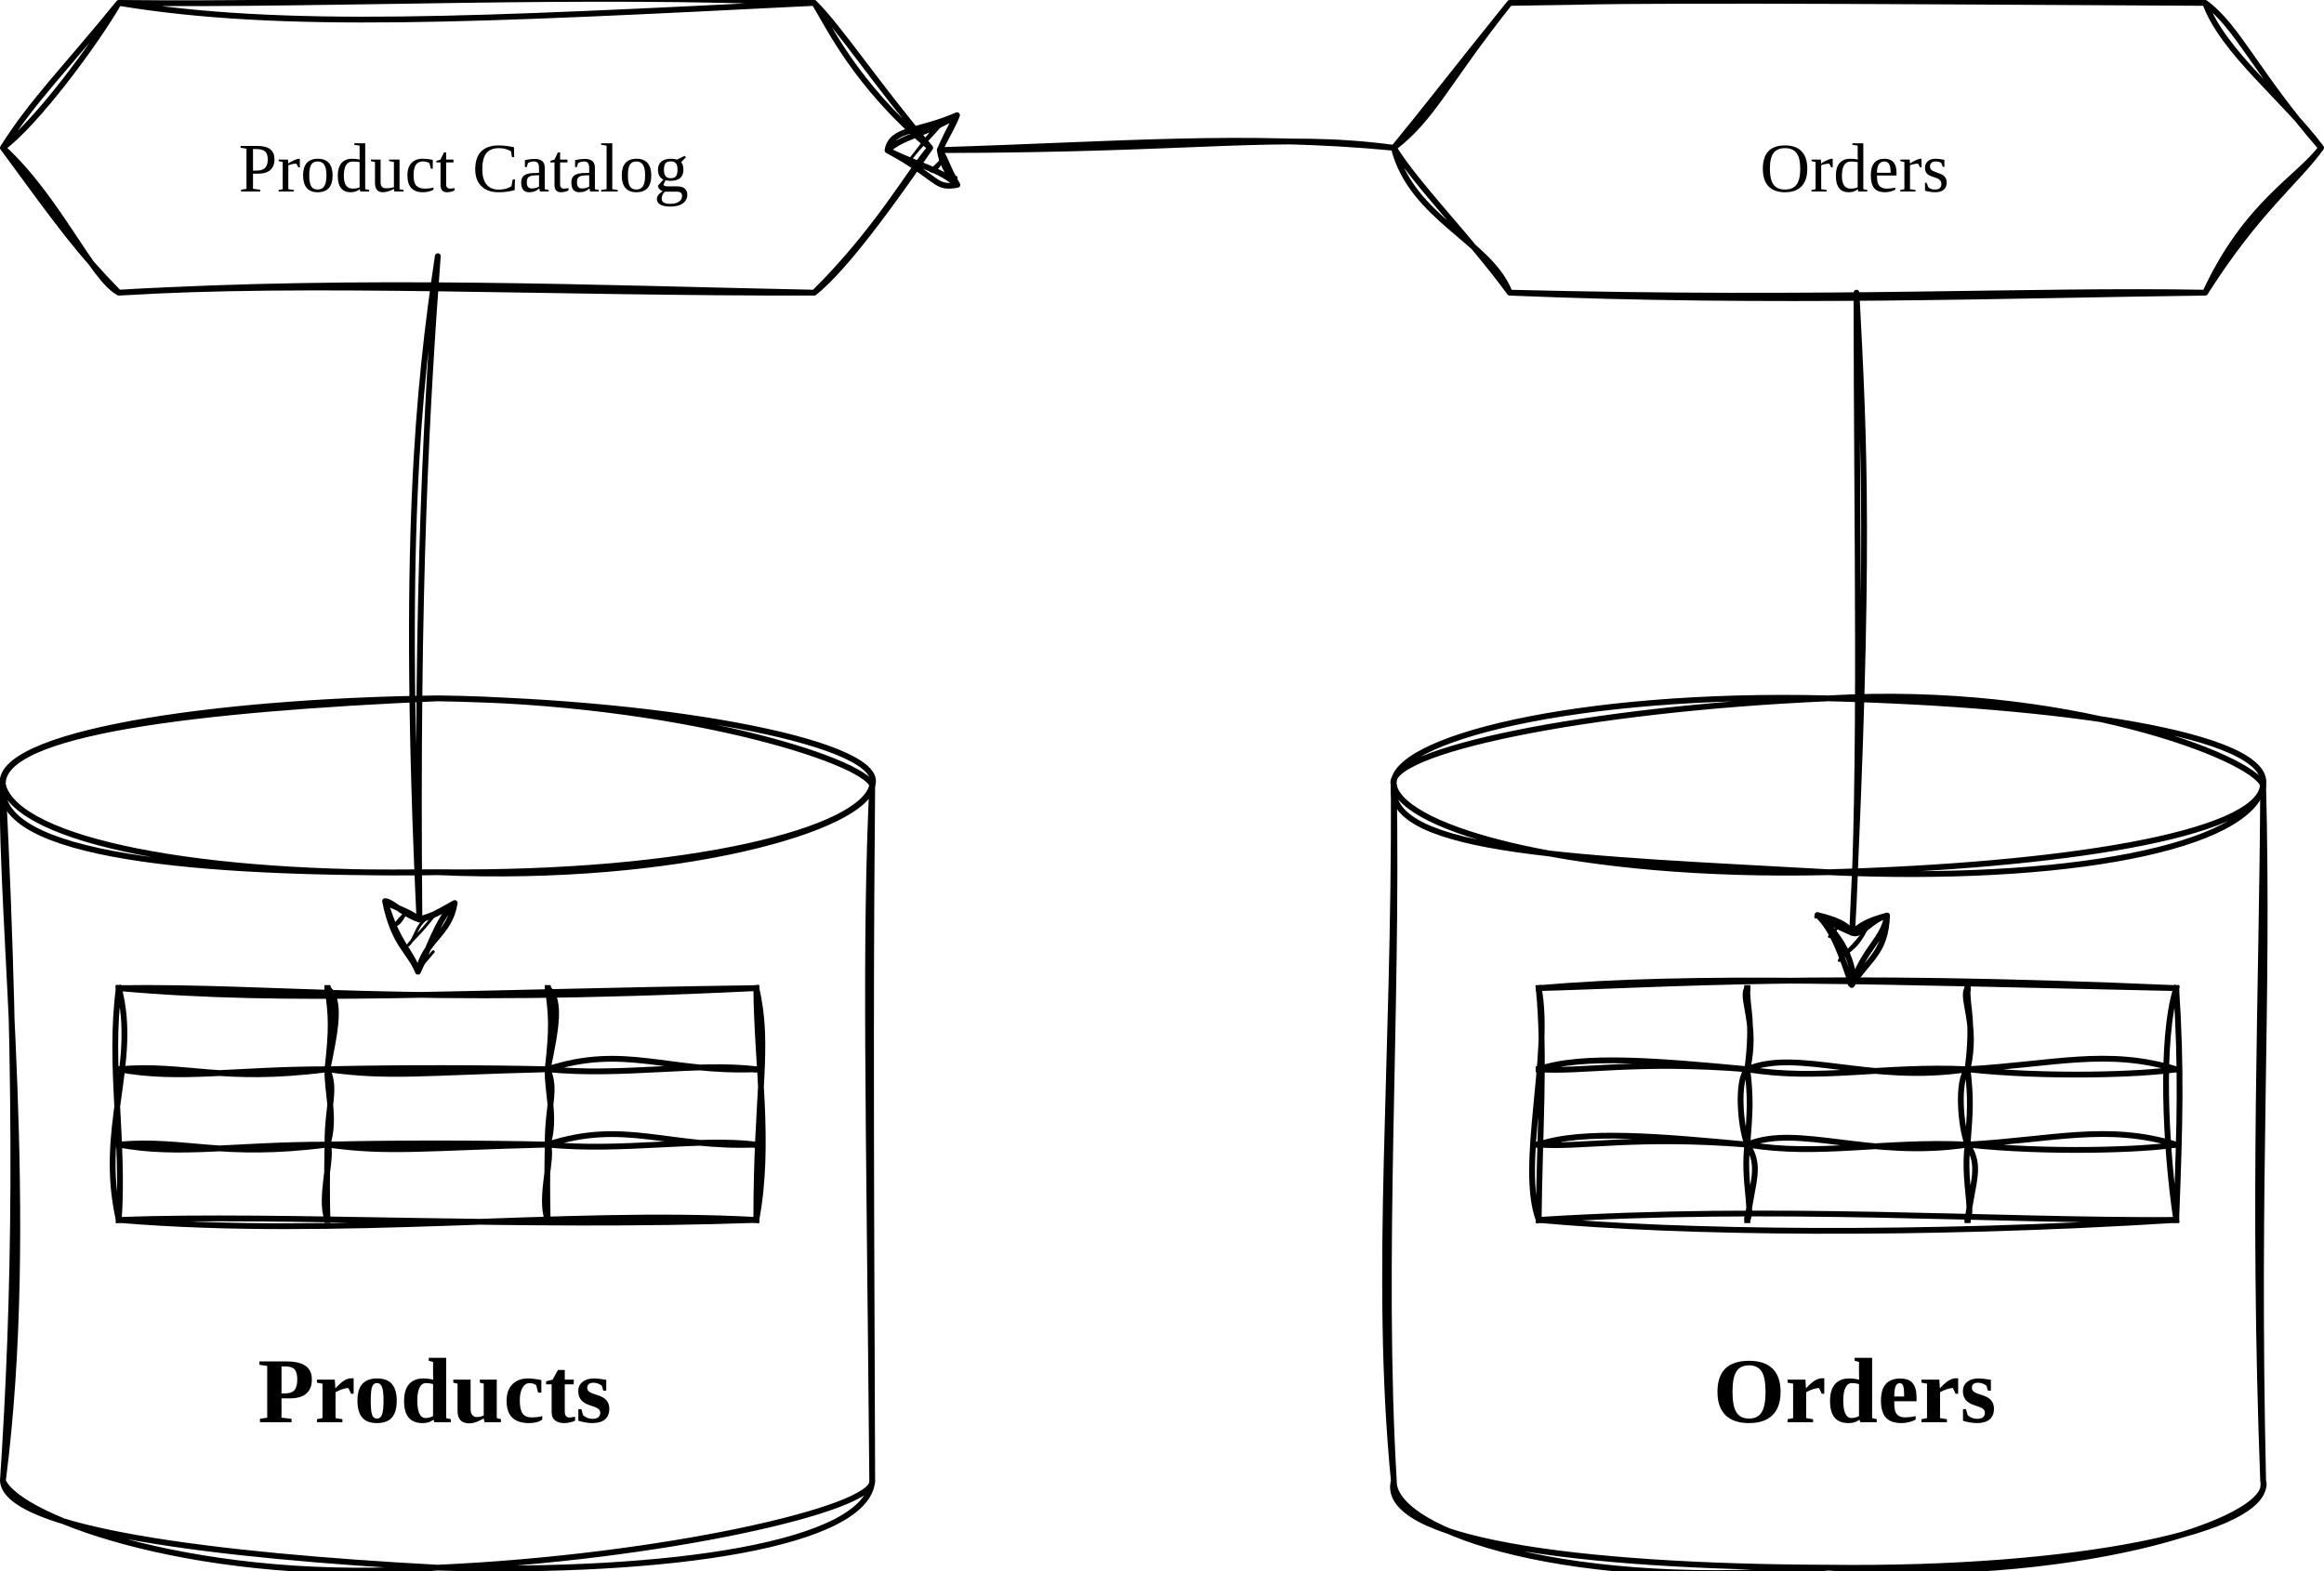
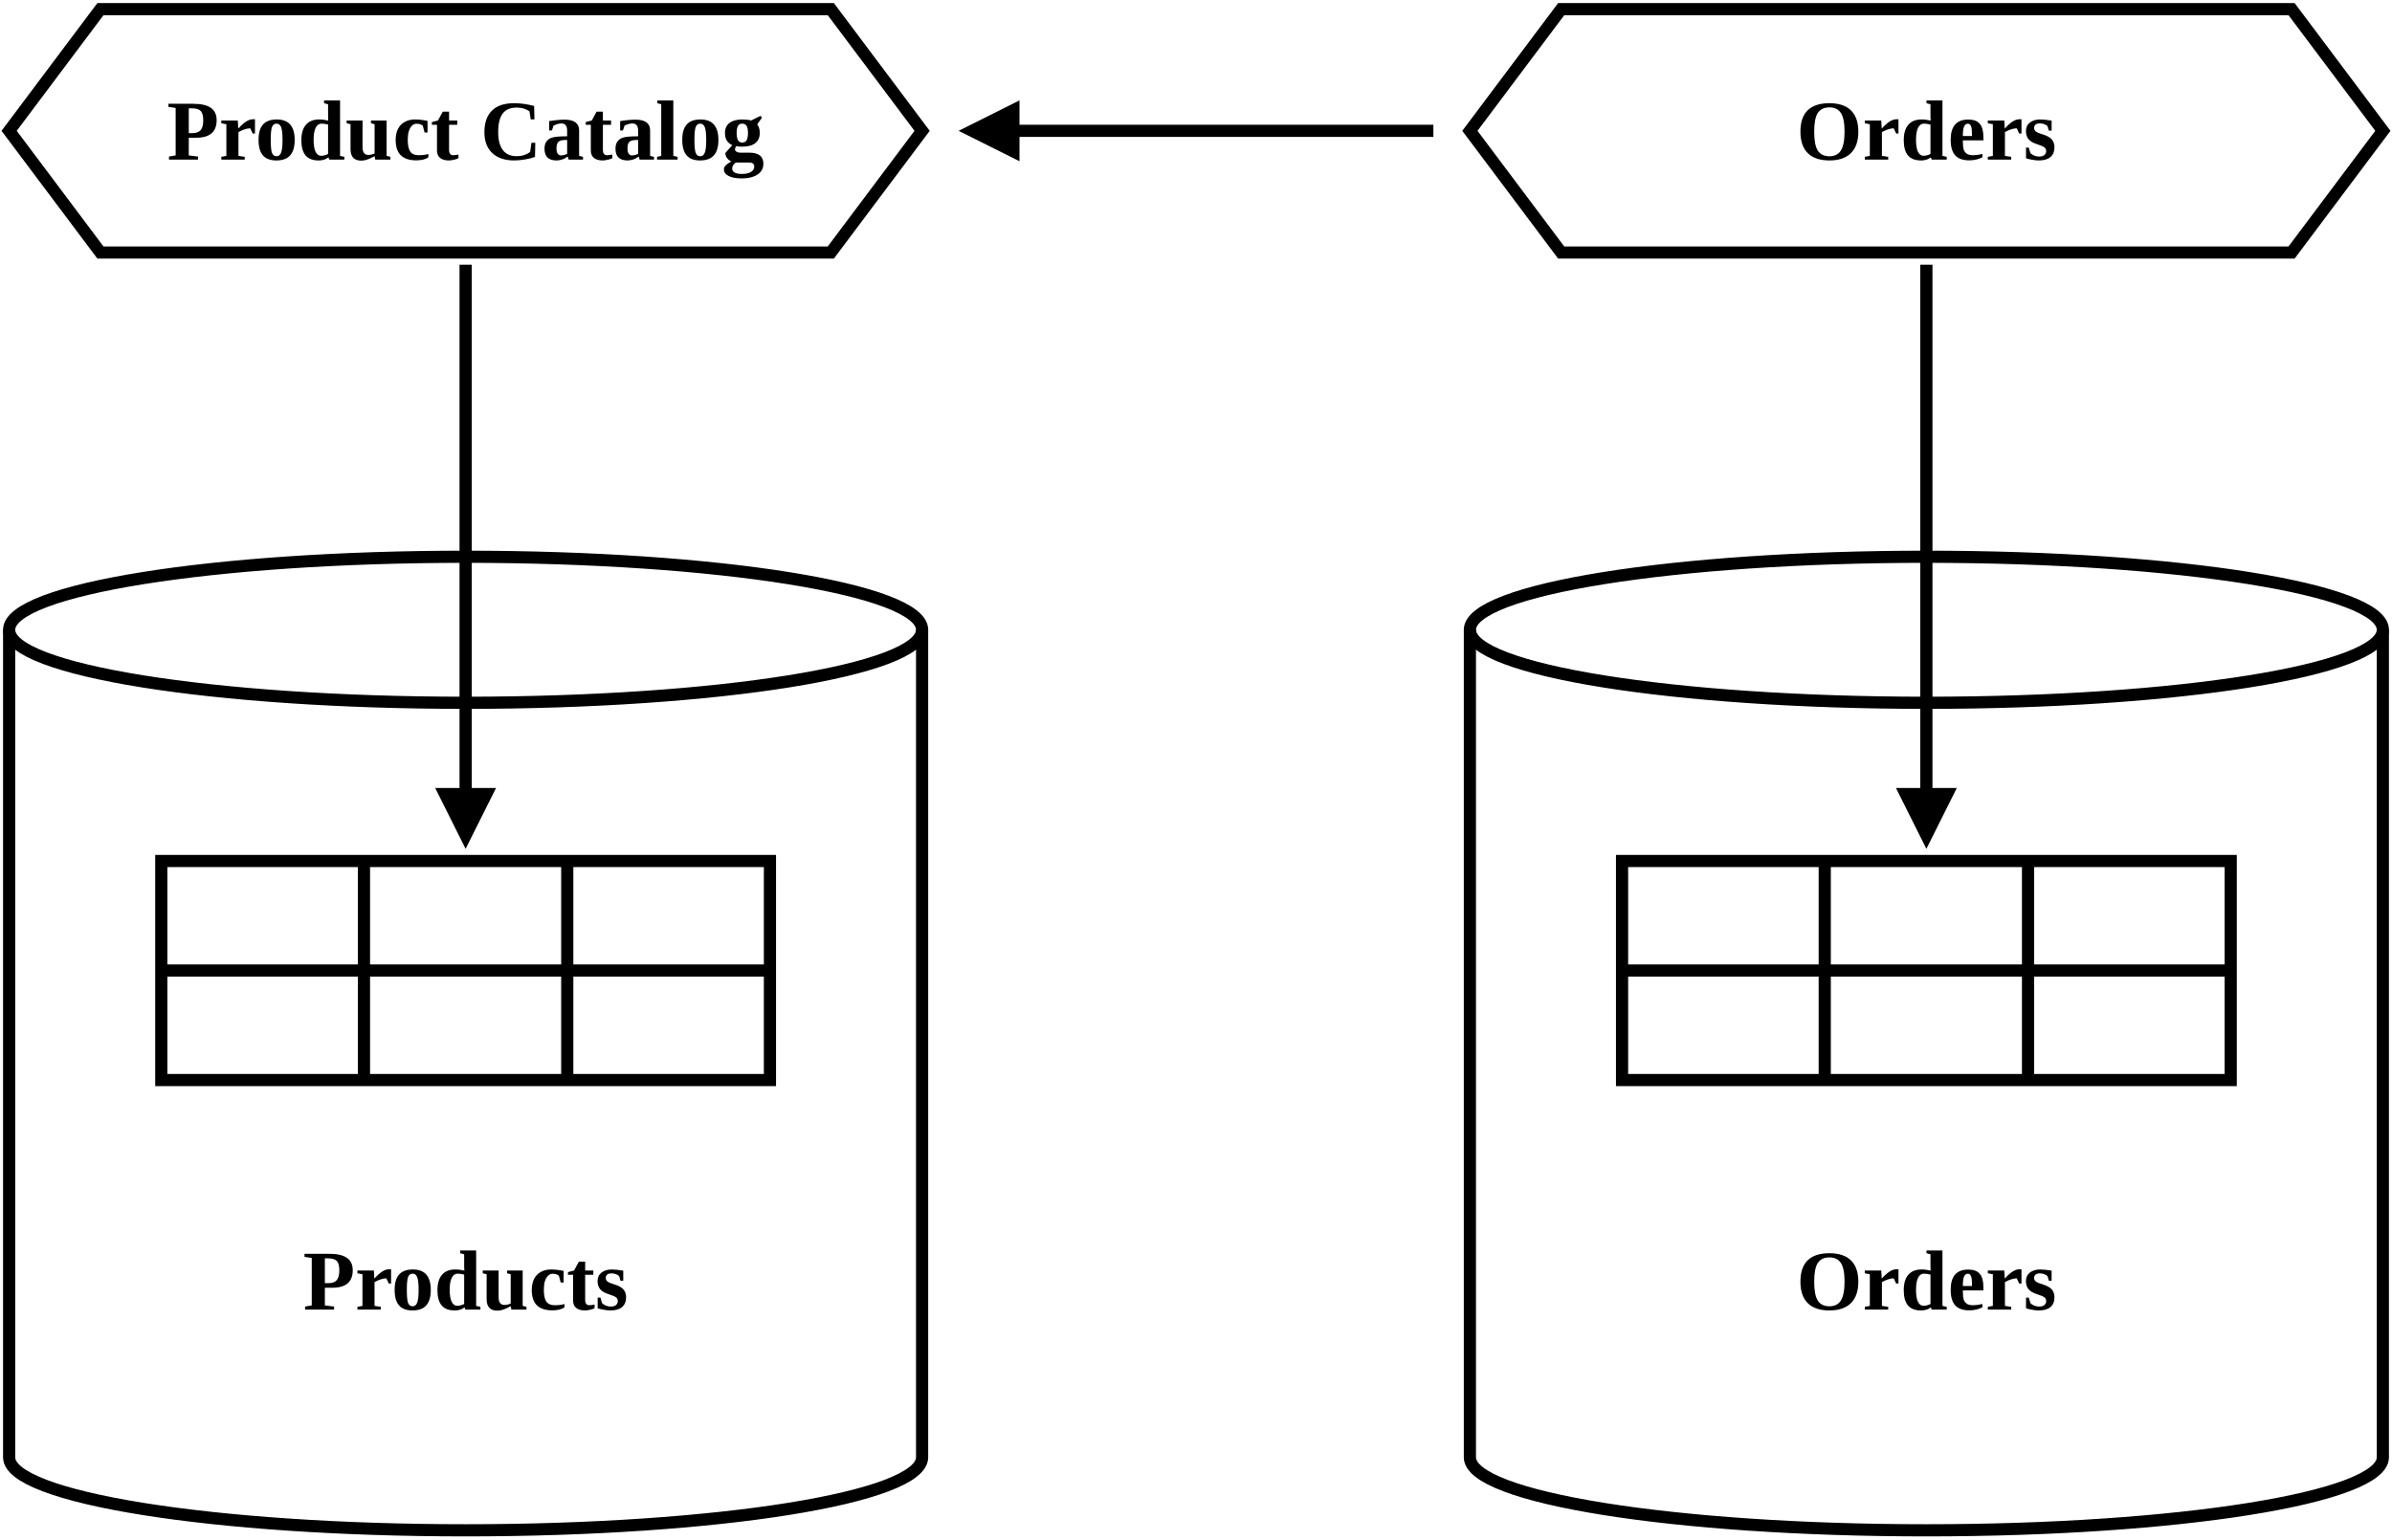
- <svg xmlns="http://www.w3.org/2000/svg" version="1.1" width="401px" height="271px" viewBox="-0.5 -0.5 401 271">
-   <defs />
+ <svg xmlns="http://www.w3.org/2000/svg" version="1.1" width="393px" height="253px" viewBox="-0.5 -0.5 393 253">
  <g>
-     <g>
-       <g>
-         <g>
-           <g>
-             <path d="M 0 135 C 0 126.72 33.58 120 75 120 C 94.89 120 113.97 121.58 128.03 124.39 C 142.1 127.21 150 131.02 150 135 L 150 255 C 150 263.28 116.42 270 75 270 C 33.58 270 0 263.28 0 255 Z" fill="none" stroke="none" pointer-events="all" />
-             <path d="M 150 135 C 150 143.28 116.42 150 75 150 C 33.58 150 0 143.28 0 135" fill="none" stroke="none" pointer-events="all" />
-             <path d="M 0 135 C -1.66 126.15 35.91 120.49 75 120 M 0 135 C -0.82 125.78 33.73 121.81 75 120 M 75 120 C 117.03 120.75 152.68 128.1 150 135 M 75 120 C 116.3 120.42 148.54 130.69 150 135 M 150 135 C 149.77 160.34 149.68 182.05 150 255 M 150 135 C 148.73 162.22 149.39 187.49 150 255 M 150 255 C 150.71 259.82 113.58 268.29 75 270 M 150 255 C 149.25 265.92 115.34 271.11 75 270 M 75 270 C 35.1 273.07 2.79 261.66 0 255 M 75 270 C 37.2 267.97 0.5 263.55 0 255 M 0 255 C 5.84 209.64 -0.51 158.54 0 135 M 0 255 C 2.06 223.77 2.74 190.17 0 135" fill="none" stroke="currentColor" stroke-linejoin="round" stroke-linecap="round" stroke-miterlimit="10" pointer-events="all" />
-             <path d="M 150 135 C 148.34 142.71 118.75 150.49 75 150 M 150 135 C 149.18 142.34 116.57 151.81 75 150 M 75 150 C 34.19 150.75 2.68 144.66 0 135 M 75 150 C 33.46 150.42 -1.46 147.25 0 135" fill="none" stroke="currentColor" stroke-linejoin="round" stroke-linecap="round" stroke-miterlimit="10" pointer-events="all" />
-           </g>
-         </g>
-         <g>
-           <g>
-             <path d="M 265 170 C 291.64 167.69 324.41 168.93 375 170 M 265 170 C 287.99 169.38 313 167.3 375 170 M 375 170 C 372.25 178.81 373.11 197.2 375 210 M 375 170 C 375.9 183.88 375.65 193.07 375 210 M 375 210 C 343.19 210.21 305.77 207.4 265 210 M 375 210 C 330.42 212.79 289.29 212.22 265 210 M 265 210 C 261.55 200.66 267.2 181.44 265 170 M 265 210 C 265.13 195.12 266.16 182.01 265 170" fill="none" stroke="currentColor" stroke-linejoin="round" stroke-linecap="square" stroke-miterlimit="10" pointer-events="none" />
-             <path d="M 265 184 C 272.51 181.37 286.15 182.61 301 184 M 265 184 C 272.35 184.55 281.71 182.47 301 184 M 301 184 C 309.68 180.34 322.07 186.58 339 184 M 301 184 C 313.34 186.07 324.46 183.31 339 184 M 339 184 C 353.82 183.16 363.03 180.35 375 184 M 339 184 C 352.58 185.5 369.61 184.92 375 184" fill="none" stroke="currentColor" stroke-linejoin="round" stroke-miterlimit="10" pointer-events="none" />
-             <path d="M 265 197 C 272.51 194.37 286.15 195.61 301 197 M 265 197 C 272.35 197.55 281.71 195.47 301 197 M 301 197 C 309.68 193.34 322.07 199.58 339 197 M 301 197 C 313.34 199.07 324.46 196.31 339 197 M 339 197 C 353.82 196.16 363.03 193.35 375 197 M 339 197 C 352.58 198.5 369.61 197.92 375 197" fill="none" stroke="currentColor" stroke-linejoin="round" stroke-miterlimit="10" pointer-events="none" />
-             <path d="M 301 170 C 299.75 171.67 302.79 176.16 301 184 M 301 170 C 300.89 173.74 302.12 175.25 301 184 M 301 184 C 299.18 185.78 299.74 193.79 301 197 M 301 184 C 301.61 189.14 301.45 191.22 301 197 M 301 197 C 303.41 200.78 301.92 203.1 301 210 M 301 197 C 300.26 203.36 302.01 208.17 301 210" fill="none" stroke="currentColor" stroke-linejoin="round" stroke-miterlimit="10" pointer-events="none" />
-             <path d="M 339 170 C 337.75 171.67 340.79 176.16 339 184 M 339 170 C 338.89 173.74 340.12 175.25 339 184 M 339 184 C 337.18 185.78 337.74 193.79 339 197 M 339 184 C 339.61 189.14 339.45 191.22 339 197 M 339 197 C 341.41 200.78 339.92 203.1 339 210 M 339 197 C 338.26 203.36 340.01 208.17 339 210" fill="none" stroke="currentColor" stroke-linejoin="round" stroke-miterlimit="10" pointer-events="none" />
-           </g>
-           <g>
-             <g />
-             <g>
-               <g>
-                 <rect x="265" y="170" width="36" height="14" fill="none" stroke="none" pointer-events="all" />
-                 <path d="M 265 170 M 301 170 M 301 184 M 265 184" fill="none" stroke="currentColor" stroke-linecap="square" stroke-miterlimit="10" pointer-events="all" />
-               </g>
-             </g>
-             <g>
-               <g>
-                 <rect x="301" y="170" width="38" height="14" fill="none" stroke="none" pointer-events="all" />
-                 <path d="M 301 170 M 339 170 M 339 184 M 301 184" fill="none" stroke="currentColor" stroke-linecap="square" stroke-miterlimit="10" pointer-events="all" />
-               </g>
-             </g>
-             <g>
-               <g>
-                 <rect x="339" y="170" width="36" height="14" fill="none" stroke="none" pointer-events="all" />
-                 <path d="M 339 170 M 375 170 M 375 184 M 339 184" fill="none" stroke="currentColor" stroke-linecap="square" stroke-miterlimit="10" pointer-events="all" />
-               </g>
-             </g>
-           </g>
-           <g>
-             <g />
-             <g>
-               <g>
-                 <rect x="265" y="184" width="36" height="13" fill="none" stroke="none" pointer-events="all" />
-                 <path d="M 265 184 M 301 184 M 301 197 M 265 197" fill="none" stroke="currentColor" stroke-linecap="square" stroke-miterlimit="10" pointer-events="all" />
-               </g>
-             </g>
-             <g>
-               <g>
-                 <rect x="301" y="184" width="38" height="13" fill="none" stroke="none" pointer-events="all" />
-                 <path d="M 301 184 M 339 184 M 339 197 M 301 197" fill="none" stroke="currentColor" stroke-linecap="square" stroke-miterlimit="10" pointer-events="all" />
-               </g>
-             </g>
-             <g>
-               <g>
-                 <rect x="339" y="184" width="36" height="13" fill="none" stroke="none" pointer-events="all" />
-                 <path d="M 339 184 M 375 184 M 375 197 M 339 197" fill="none" stroke="currentColor" stroke-linecap="square" stroke-miterlimit="10" pointer-events="all" />
-               </g>
-             </g>
-           </g>
-           <g>
-             <g />
-             <g>
-               <g>
-                 <rect x="265" y="197" width="36" height="13" fill="none" stroke="none" pointer-events="all" />
-                 <path d="M 265 197 M 301 197 M 301 210 M 265 210" fill="none" stroke="currentColor" stroke-linecap="square" stroke-miterlimit="10" pointer-events="all" />
-               </g>
-             </g>
-             <g>
-               <g>
-                 <rect x="301" y="197" width="38" height="13" fill="none" stroke="none" pointer-events="all" />
-                 <path d="M 301 197 M 339 197 M 339 210 M 301 210" fill="none" stroke="currentColor" stroke-linecap="square" stroke-miterlimit="10" pointer-events="all" />
-               </g>
-             </g>
-             <g>
-               <g>
-                 <rect x="339" y="197" width="36" height="13" fill="none" stroke="none" pointer-events="all" />
-                 <path d="M 339 197 M 375 197 M 375 210 M 339 210" fill="none" stroke="currentColor" stroke-linecap="square" stroke-miterlimit="10" pointer-events="all" />
-               </g>
-             </g>
-           </g>
-         </g>
-         <g>
-           <g>
-             <path d="M 20 170 C 47.27 169.62 69.15 172.99 130 170 M 20 170 C 49.56 172.65 78.14 170.7 130 170 M 130 170 C 132.37 180.15 129.98 187.88 130 210 M 130 170 C 130.08 182.98 132.47 196.91 130 210 M 130 210 C 96.82 208.18 57.97 213.17 20 210 M 130 210 C 89.22 211.44 48.81 208.95 20 210 M 20 210 C 16.38 194.17 23.44 182.95 20 170 M 20 210 C 20.94 196.02 18.24 183.28 20 170" fill="none" stroke="currentColor" stroke-linejoin="round" stroke-linecap="square" stroke-miterlimit="10" pointer-events="none" />
-             <path d="M 20 184 C 31.48 183 37.57 186.37 56 184 M 20 184 C 30.41 185.95 39.85 184 56 184 M 56 184 C 66.63 185.48 72.48 184.54 94 184 M 56 184 C 68.73 183.7 84.28 183.77 94 184 M 94 184 C 107.24 179.64 114.8 184.62 130 184 M 94 184 C 106.81 185.26 119.99 182.77 130 184" fill="none" stroke="currentColor" stroke-linejoin="round" stroke-miterlimit="10" pointer-events="none" />
-             <path d="M 20 197 C 31.48 196 37.57 199.37 56 197 M 20 197 C 30.41 198.95 39.85 197 56 197 M 56 197 C 66.63 198.48 72.48 197.54 94 197 M 56 197 C 68.73 196.7 84.28 196.77 94 197 M 94 197 C 107.24 192.64 114.8 197.62 130 197 M 94 197 C 106.81 198.26 119.99 195.77 130 197" fill="none" stroke="currentColor" stroke-linejoin="round" stroke-miterlimit="10" pointer-events="none" />
-             <path d="M 56 170 C 58.46 172.08 57.35 177.42 56 184 M 56 170 C 56.7 174.75 56.79 177.01 56 184 M 56 184 C 57.55 187.78 55.99 189.98 56 197 M 56 184 C 55.88 187.93 57.44 192.49 56 197 M 56 197 C 57.04 198.71 54.52 206.08 56 210 M 56 197 C 55.91 202.62 55.89 205.77 56 210" fill="none" stroke="currentColor" stroke-linejoin="round" stroke-miterlimit="10" pointer-events="none" />
-             <path d="M 94 170 C 96.46 172.08 95.35 177.42 94 184 M 94 170 C 94.7 174.75 94.79 177.01 94 184 M 94 184 C 95.55 187.78 93.99 189.98 94 197 M 94 184 C 93.88 187.93 95.44 192.49 94 197 M 94 197 C 95.04 198.71 92.52 206.08 94 210 M 94 197 C 93.91 202.62 93.89 205.77 94 210" fill="none" stroke="currentColor" stroke-linejoin="round" stroke-miterlimit="10" pointer-events="none" />
-           </g>
-           <g>
-             <g />
-             <g>
-               <g>
-                 <rect x="20" y="170" width="36" height="14" fill="none" stroke="none" pointer-events="all" />
-                 <path d="M 20 170 M 56 170 M 56 184 M 20 184" fill="none" stroke="currentColor" stroke-linecap="square" stroke-miterlimit="10" pointer-events="all" />
-               </g>
-             </g>
-             <g>
-               <g>
-                 <rect x="56" y="170" width="38" height="14" fill="none" stroke="none" pointer-events="all" />
-                 <path d="M 56 170 M 94 170 M 94 184 M 56 184" fill="none" stroke="currentColor" stroke-linecap="square" stroke-miterlimit="10" pointer-events="all" />
-               </g>
-             </g>
-             <g>
-               <g>
-                 <rect x="94" y="170" width="36" height="14" fill="none" stroke="none" pointer-events="all" />
-                 <path d="M 94 170 M 130 170 M 130 184 M 94 184" fill="none" stroke="currentColor" stroke-linecap="square" stroke-miterlimit="10" pointer-events="all" />
-               </g>
-             </g>
-           </g>
-           <g>
-             <g />
-             <g>
-               <g>
-                 <rect x="20" y="184" width="36" height="13" fill="none" stroke="none" pointer-events="all" />
-                 <path d="M 20 184 M 56 184 M 56 197 M 20 197" fill="none" stroke="currentColor" stroke-linecap="square" stroke-miterlimit="10" pointer-events="all" />
-               </g>
-             </g>
-             <g>
-               <g>
-                 <rect x="56" y="184" width="38" height="13" fill="none" stroke="none" pointer-events="all" />
-                 <path d="M 56 184 M 94 184 M 94 197 M 56 197" fill="none" stroke="currentColor" stroke-linecap="square" stroke-miterlimit="10" pointer-events="all" />
-               </g>
-             </g>
-             <g>
-               <g>
-                 <rect x="94" y="184" width="36" height="13" fill="none" stroke="none" pointer-events="all" />
-                 <path d="M 94 184 M 130 184 M 130 197 M 94 197" fill="none" stroke="currentColor" stroke-linecap="square" stroke-miterlimit="10" pointer-events="all" />
-               </g>
-             </g>
-           </g>
-           <g>
-             <g />
-             <g>
-               <g>
-                 <rect x="20" y="197" width="36" height="13" fill="none" stroke="none" pointer-events="all" />
-                 <path d="M 20 197 M 56 197 M 56 210 M 20 210" fill="none" stroke="currentColor" stroke-linecap="square" stroke-miterlimit="10" pointer-events="all" />
-               </g>
-             </g>
-             <g>
-               <g>
-                 <rect x="56" y="197" width="38" height="13" fill="none" stroke="none" pointer-events="all" />
-                 <path d="M 56 197 M 94 197 M 94 210 M 56 210" fill="none" stroke="currentColor" stroke-linecap="square" stroke-miterlimit="10" pointer-events="all" />
-               </g>
-             </g>
-             <g>
-               <g>
-                 <rect x="94" y="197" width="36" height="13" fill="none" stroke="none" pointer-events="all" />
-                 <path d="M 94 197 M 130 197 M 130 210 M 94 210" fill="none" stroke="currentColor" stroke-linecap="square" stroke-miterlimit="10" pointer-events="all" />
-               </g>
-             </g>
-           </g>
-         </g>
-         <g>
-           <g>
-             <rect x="45" y="220" width="60" height="30" fill="none" stroke="none" pointer-events="all" />
-           </g>
-           <g>
-             <g transform="translate(-0.5 -0.5)">
-               <text x="75" y="240" font-size="16px" text-anchor="middle" font-weight="bold" fill="currentColor" font-family="inherit" dominant-baseline="central">Products</text>
-             </g>
-           </g>
-         </g>
-         <g>
-           <g>
-             <rect x="290" y="220" width="60" height="30" fill="none" stroke="none" pointer-events="all" />
-           </g>
-           <g>
-             <g transform="translate(-0.5 -0.5)">
-               <text x="320" y="240" font-size="16px" text-anchor="middle" font-weight="bold" fill="currentColor" font-family="inherit" dominant-baseline="central">Orders</text>
-             </g>
-           </g>
-         </g>
-         <g>
-           <g>
-             <path d="M 75.04 43.7 L 71.87 158.16" fill="none" stroke="none" pointer-events="stroke" />
-             <path d="M 71.62 167.17 L 65.94 154.99 L 71.87 158.16 L 77.96 155.32 Z" fill="none" stroke="none" pointer-events="all" />
-             <path d="M 75.04 43.7 C 71.64 66.62 68.84 93.56 71.87 158.16 M 75.04 43.7 C 73.19 68.93 71.33 99.12 71.87 158.16" fill="none" stroke="currentColor" stroke-linejoin="round" stroke-linecap="round" stroke-miterlimit="10" pointer-events="stroke" />
-             <path d="M 65.86 155.08 C 65.86 155.08 65.86 155.08 65.86 155.08 M 65.86 155.08 C 65.86 155.08 65.86 155.08 65.86 155.08 M 67.57 159.21 C 68.6 158.9 69.08 157.67 69.54 156.95 M 67.57 159.21 C 68.3 158.21 68.7 157.81 69.54 156.95 M 69.93 162.59 C 71.46 161.23 71.17 158.39 74.52 157.31 M 69.93 162.59 C 70.86 161.35 71.71 160.92 74.52 157.31 M 71.64 166.73 C 71.79 165.46 72.85 165.46 74.26 163.71 M 71.64 166.73 C 72.67 165.64 73.49 164.6 74.26 163.71" fill="none" stroke="currentColor" stroke-width="0.5" stroke-linejoin="round" stroke-linecap="round" stroke-miterlimit="10" pointer-events="all" />
-             <path d="M 71.62 167.17 C 70.11 163.49 67.47 162.56 65.94 154.99 M 71.62 167.17 C 70.29 163.28 68.21 162.69 65.94 154.99 M 65.94 154.99 C 67.13 155.02 69.12 157.3 71.87 158.16 M 65.94 154.99 C 67.18 156.01 69.86 156.56 71.87 158.16 M 71.87 158.16 C 74.68 157.24 74.23 157.39 77.96 155.32 M 71.87 158.16 C 73.83 157.74 75.46 156.93 77.96 155.32 M 77.96 155.32 C 77.07 160.83 72.95 161.43 71.62 167.17 M 77.96 155.32 C 75 158.1 73.32 163.67 71.62 167.17" fill="none" stroke="currentColor" stroke-linejoin="round" stroke-linecap="round" stroke-miterlimit="10" pointer-events="all" />
-           </g>
-         </g>
-         <g>
-           <g>
-             <path d="M 319.83 50 L 319.08 160.44" fill="none" stroke="none" pointer-events="stroke" />
-             <path d="M 319.02 169.46 L 313.09 157.39 L 319.08 160.44 L 325.11 157.47 Z" fill="none" stroke="none" pointer-events="all" />
-             <path d="M 319.83 50 C 321.2 75.95 322.21 94.83 319.08 160.44 M 319.83 50 C 319.85 91.01 320.75 133.03 319.08 160.44" fill="none" stroke="currentColor" stroke-linejoin="round" stroke-linecap="round" stroke-miterlimit="10" pointer-events="stroke" />
-             <path d="M 312.79 157.73 C 312.79 157.73 312.79 157.73 312.79 157.73 M 312.79 157.73 C 312.79 157.73 312.79 157.73 312.79 157.73 M 315.16 161.11 C 315.27 160.96 316 160.22 316.47 159.6 M 315.16 161.11 C 315.58 160.64 315.89 160.29 316.47 159.6 M 316.86 165.24 C 318.95 162.97 319.66 163.37 321.46 159.96 M 316.86 165.24 C 317.55 164.12 319.02 163.2 321.46 159.96 M 318.57 169.38 C 320.11 167.73 320.83 166.79 321.85 165.6 M 318.57 169.38 C 319.4 168.02 320.78 166.62 321.85 165.6" fill="none" stroke="currentColor" stroke-width="0.5" stroke-linejoin="round" stroke-linecap="round" stroke-miterlimit="10" pointer-events="all" />
-             <path d="M 319.02 169.46 C 319.67 168.44 319.19 162.69 313.09 157.39 M 319.02 169.46 C 317.24 164.34 315.8 159.93 313.09 157.39 M 313.09 157.39 C 314.25 157.74 317.83 158.4 319.08 160.44 M 313.09 157.39 C 314.26 158.02 316.52 159.43 319.08 160.44 M 319.08 160.44 C 320.61 161.19 322.33 158.17 325.11 157.47 M 319.08 160.44 C 320.6 159.13 321.53 158.47 325.11 157.47 M 325.11 157.47 C 324.89 163.97 321.77 165.08 319.02 169.46 M 325.11 157.47 C 324.48 161.64 321.23 162.97 319.02 169.46" fill="none" stroke="currentColor" stroke-linejoin="round" stroke-linecap="round" stroke-miterlimit="10" pointer-events="all" />
-           </g>
-         </g>
-         <g>
-           <g>
-             <path d="M 20 0 L 140 0 L 160 25 L 140 50 L 20 50 L 0 25 Z" fill="none" stroke="none" pointer-events="all" />
-             <path d="M 20 0 C 48.24 4.65 81.31 2.94 140 0 M 20 0 C 58.27 0.43 99.8 -1.78 140 0 M 140 0 C 142.42 3.79 146.89 13.91 160 25 M 140 0 C 144.57 4.58 150.46 13.69 160 25 M 160 25 C 156.55 28.95 150.91 39.2 140 50 M 160 25 C 153.55 34.37 145.41 45.68 140 50 M 140 50 C 93.9 50.09 52.87 47.95 20 50 M 140 50 C 102 49.23 62.69 47.52 20 50 M 20 50 C 15.29 47.43 9.6 33.8 0 25 M 20 50 C 13.29 43.14 10.15 38.87 0 25 M 0 25 C 5.92 20.56 15.97 6.96 20 0 M 0 25 C 5.08 16.93 10.74 11.39 20 0" fill="none" stroke="currentColor" stroke-linejoin="round" stroke-linecap="round" stroke-miterlimit="10" pointer-events="all" />
-           </g>
-           <g>
-             <g transform="translate(-0.5 -0.5)">
-               <text x="80" y="29" font-size="12px" text-anchor="middle" fill="currentColor" font-family="inherit" dominant-baseline="central">Product Catalog</text>
-             </g>
-           </g>
-         </g>
-         <g>
-           <g>
-             <path d="M 260 0 L 380 0 L 400 25 L 380 50 L 260 50 L 240 25 Z" fill="none" stroke="none" pointer-events="all" />
-             <path d="M 260 0 C 285.96 -0.31 316.67 -1.62 380 0 M 260 0 C 285.3 -0.6 310.62 -0.37 380 0 M 380 0 C 383.01 8.44 393.91 16.77 400 25 M 380 0 C 385.61 4.08 388.81 12.14 400 25 M 400 25 C 396.05 30.32 387.13 34.61 380 50 M 400 25 C 395.87 30.75 388.96 35.86 380 50 M 380 50 C 346.06 50.42 305.21 51.9 260 50 M 380 50 C 349.09 49.45 315.92 51.42 260 50 M 260 50 C 256.63 41.19 243.04 37.19 240 25 M 260 50 C 253.07 40.52 244.09 31.6 240 25 M 240 25 C 246.88 19.67 248.78 14.15 260 0 M 240 25 C 245.98 17.71 248.93 13.76 260 0" fill="none" stroke="currentColor" stroke-linejoin="round" stroke-linecap="round" stroke-miterlimit="10" pointer-events="all" />
-           </g>
-           <g>
-             <g transform="translate(-0.5 -0.5)">
-               <text x="320" y="29" font-size="12px" text-anchor="middle" fill="currentColor" font-family="inherit" dominant-baseline="central">Orders</text>
-             </g>
-           </g>
-         </g>
-         <g>
-           <g>
-             <path d="M 240 25 L 161.66 25.4" fill="none" stroke="none" pointer-events="stroke" />
-             <path d="M 152.64 25.44 L 164.63 19.37 L 161.66 25.4 L 164.69 31.39 Z" fill="none" stroke="none" pointer-events="all" />
-             <path d="M 240 25 C 220.22 22.37 207 25.34 161.66 25.4 M 240 25 C 214.24 22.53 192.28 24.46 161.66 25.4" fill="none" stroke="currentColor" stroke-linejoin="round" stroke-linecap="round" stroke-miterlimit="10" pointer-events="stroke" />
-             <path d="M 152.79 25.27 C 152.79 25.27 152.79 25.27 152.79 25.27 M 152.79 25.27 C 152.79 25.27 152.79 25.27 152.79 25.27 M 156.46 27.14 C 158.86 23.98 160.01 23.38 162.37 20.34 M 156.46 27.14 C 158.67 24.45 159.95 22.15 162.37 20.34 M 160.14 29.01 C 160.96 28.83 161.65 28.3 162.11 26.74 M 160.14 29.01 C 160.68 28.23 161.68 27.72 162.11 26.74 M 163.81 30.88 C 163.91 30.83 164.05 30.61 164.47 30.12 M 163.81 30.88 C 164.11 30.52 164.25 30.35 164.47 30.12" fill="none" stroke="currentColor" stroke-width="0.5" stroke-linejoin="round" stroke-linecap="round" stroke-miterlimit="10" pointer-events="all" />
-             <path d="M 152.64 25.44 C 153.24 21.62 158.17 22.26 164.63 19.37 M 152.64 25.44 C 155.17 22.99 160.21 22.34 164.63 19.37 M 164.63 19.37 C 163.31 21.8 162.17 24.12 161.66 25.4 M 164.63 19.37 C 164.05 20.98 163.28 22.12 161.66 25.4 M 161.66 25.4 C 162.96 27.48 162.85 28.24 164.69 31.39 M 161.66 25.4 C 162.1 28.29 163.51 29.98 164.69 31.39 M 164.69 31.39 C 160.69 32.15 161.71 30.36 152.64 25.44 M 164.69 31.39 C 161.42 28.59 158.66 28.36 152.64 25.44" fill="none" stroke="currentColor" stroke-linejoin="round" stroke-linecap="round" stroke-miterlimit="10" pointer-events="all" />
-           </g>
-         </g>
-         <g>
-           <g>
-             <path d="M 240 135 C 240 126.72 273.58 120 315 120 C 334.89 120 353.97 121.58 368.03 124.39 C 382.1 127.21 390 131.02 390 135 L 390 255 C 390 263.28 356.42 270 315 270 C 273.58 270 240 263.28 240 255 Z" fill="none" stroke="none" pointer-events="all" />
-             <path d="M 390 135 C 390 143.28 356.42 150 315 150 C 273.58 150 240 143.28 240 135" fill="none" stroke="none" pointer-events="all" />
-             <path d="M 240 135 C 237.95 129.24 272.98 121.83 315 120 M 240 135 C 239.05 127.11 271.58 118.91 315 120 M 315 120 C 355.89 117.64 388.36 130.26 390 135 M 315 120 C 354.45 121 391.58 126.14 390 135 M 390 135 C 390.99 173.29 388.79 201.6 390 255 M 390 135 C 389.85 170.53 388.13 205.7 390 255 M 390 255 C 391.65 263.64 357.48 270.54 315 270 M 390 255 C 392.21 262.2 355.22 273.09 315 270 M 315 270 C 271.26 269.9 237.38 265.17 240 255 M 315 270 C 271.42 274.1 239.71 263.94 240 255 M 240 255 C 237.74 216.51 240.72 174.12 240 135 M 240 255 C 236.52 219.14 240.18 184.22 240 135" fill="none" stroke="currentColor" stroke-linejoin="round" stroke-linecap="round" stroke-miterlimit="10" pointer-events="all" />
-             <path d="M 390 135 C 387.95 145.8 355.82 151.83 315 150 M 390 135 C 389.05 143.67 354.42 148.91 315 150 M 315 150 C 273.05 147.64 238.36 146.82 240 135 M 315 150 C 271.61 151 241.58 142.7 240 135" fill="none" stroke="currentColor" stroke-linejoin="round" stroke-linecap="round" stroke-miterlimit="10" pointer-events="all" />
-           </g>
-         </g>
-       </g>
-     </g>
+     <path d="M 16 1 L 136 1 L 151 21 L 136 41 L 16 41 L 1 21 Z" fill="none" stroke="currentColor" stroke-width="2" />
+     <text x="76" y="21" text-anchor="middle" dominant-baseline="central" font-size="14" font-family="inherit" font-weight="bold" fill="currentColor">Product Catalog</text>
+     <path d="M 256 1 L 376 1 L 391 21 L 376 41 L 256 41 L 241 21 Z" fill="none" stroke="currentColor" stroke-width="2" />
+     <text x="316" y="21" text-anchor="middle" dominant-baseline="central" font-size="14" font-family="inherit" font-weight="bold" fill="currentColor">Orders</text>
+     <path d="M 235 21 L 166 21" fill="none" stroke="currentColor" stroke-width="2" />
+     <path d="M 157 21 L 167 16 L 167 26 Z" fill="currentColor" stroke="none" />
+     <path d="M 1 103 A 75 12 0 0 1 151 103 L 151 239 A 75 12 0 0 1 1 239 Z" fill="none" stroke="currentColor" stroke-width="2" />
+     <path d="M 1 103 A 75 12 0 0 0 151 103" fill="none" stroke="currentColor" stroke-width="2" />
+     <rect x="26" y="141" width="100" height="36" fill="none" stroke="currentColor" stroke-width="2" />
+     <path d="M 26 159 L 126 159" fill="none" stroke="currentColor" stroke-width="2" />
+     <path d="M 59.3 141 L 59.3 177" fill="none" stroke="currentColor" stroke-width="2" />
+     <path d="M 92.7 141 L 92.7 177" fill="none" stroke="currentColor" stroke-width="2" />
+     <text x="76" y="210" text-anchor="middle" dominant-baseline="central" font-size="14" font-family="inherit" font-weight="bold" fill="currentColor">Products</text>
+     <path d="M 241 103 A 75 12 0 0 1 391 103 L 391 239 A 75 12 0 0 1 241 239 Z" fill="none" stroke="currentColor" stroke-width="2" />
+     <path d="M 241 103 A 75 12 0 0 0 391 103" fill="none" stroke="currentColor" stroke-width="2" />
+     <rect x="266" y="141" width="100" height="36" fill="none" stroke="currentColor" stroke-width="2" />
+     <path d="M 266 159 L 366 159" fill="none" stroke="currentColor" stroke-width="2" />
+     <path d="M 299.3 141 L 299.3 177" fill="none" stroke="currentColor" stroke-width="2" />
+     <path d="M 332.7 141 L 332.7 177" fill="none" stroke="currentColor" stroke-width="2" />
+     <text x="316" y="210" text-anchor="middle" dominant-baseline="central" font-size="14" font-family="inherit" font-weight="bold" fill="currentColor">Orders</text>
+     <path d="M 76 43 L 76 130" fill="none" stroke="currentColor" stroke-width="2" />
+     <path d="M 76 139 L 71 129 L 81 129 Z" fill="currentColor" stroke="none" />
+     <path d="M 316 43 L 316 130" fill="none" stroke="currentColor" stroke-width="2" />
+     <path d="M 316 139 L 311 129 L 321 129 Z" fill="currentColor" stroke="none" />
  </g>
</svg>
